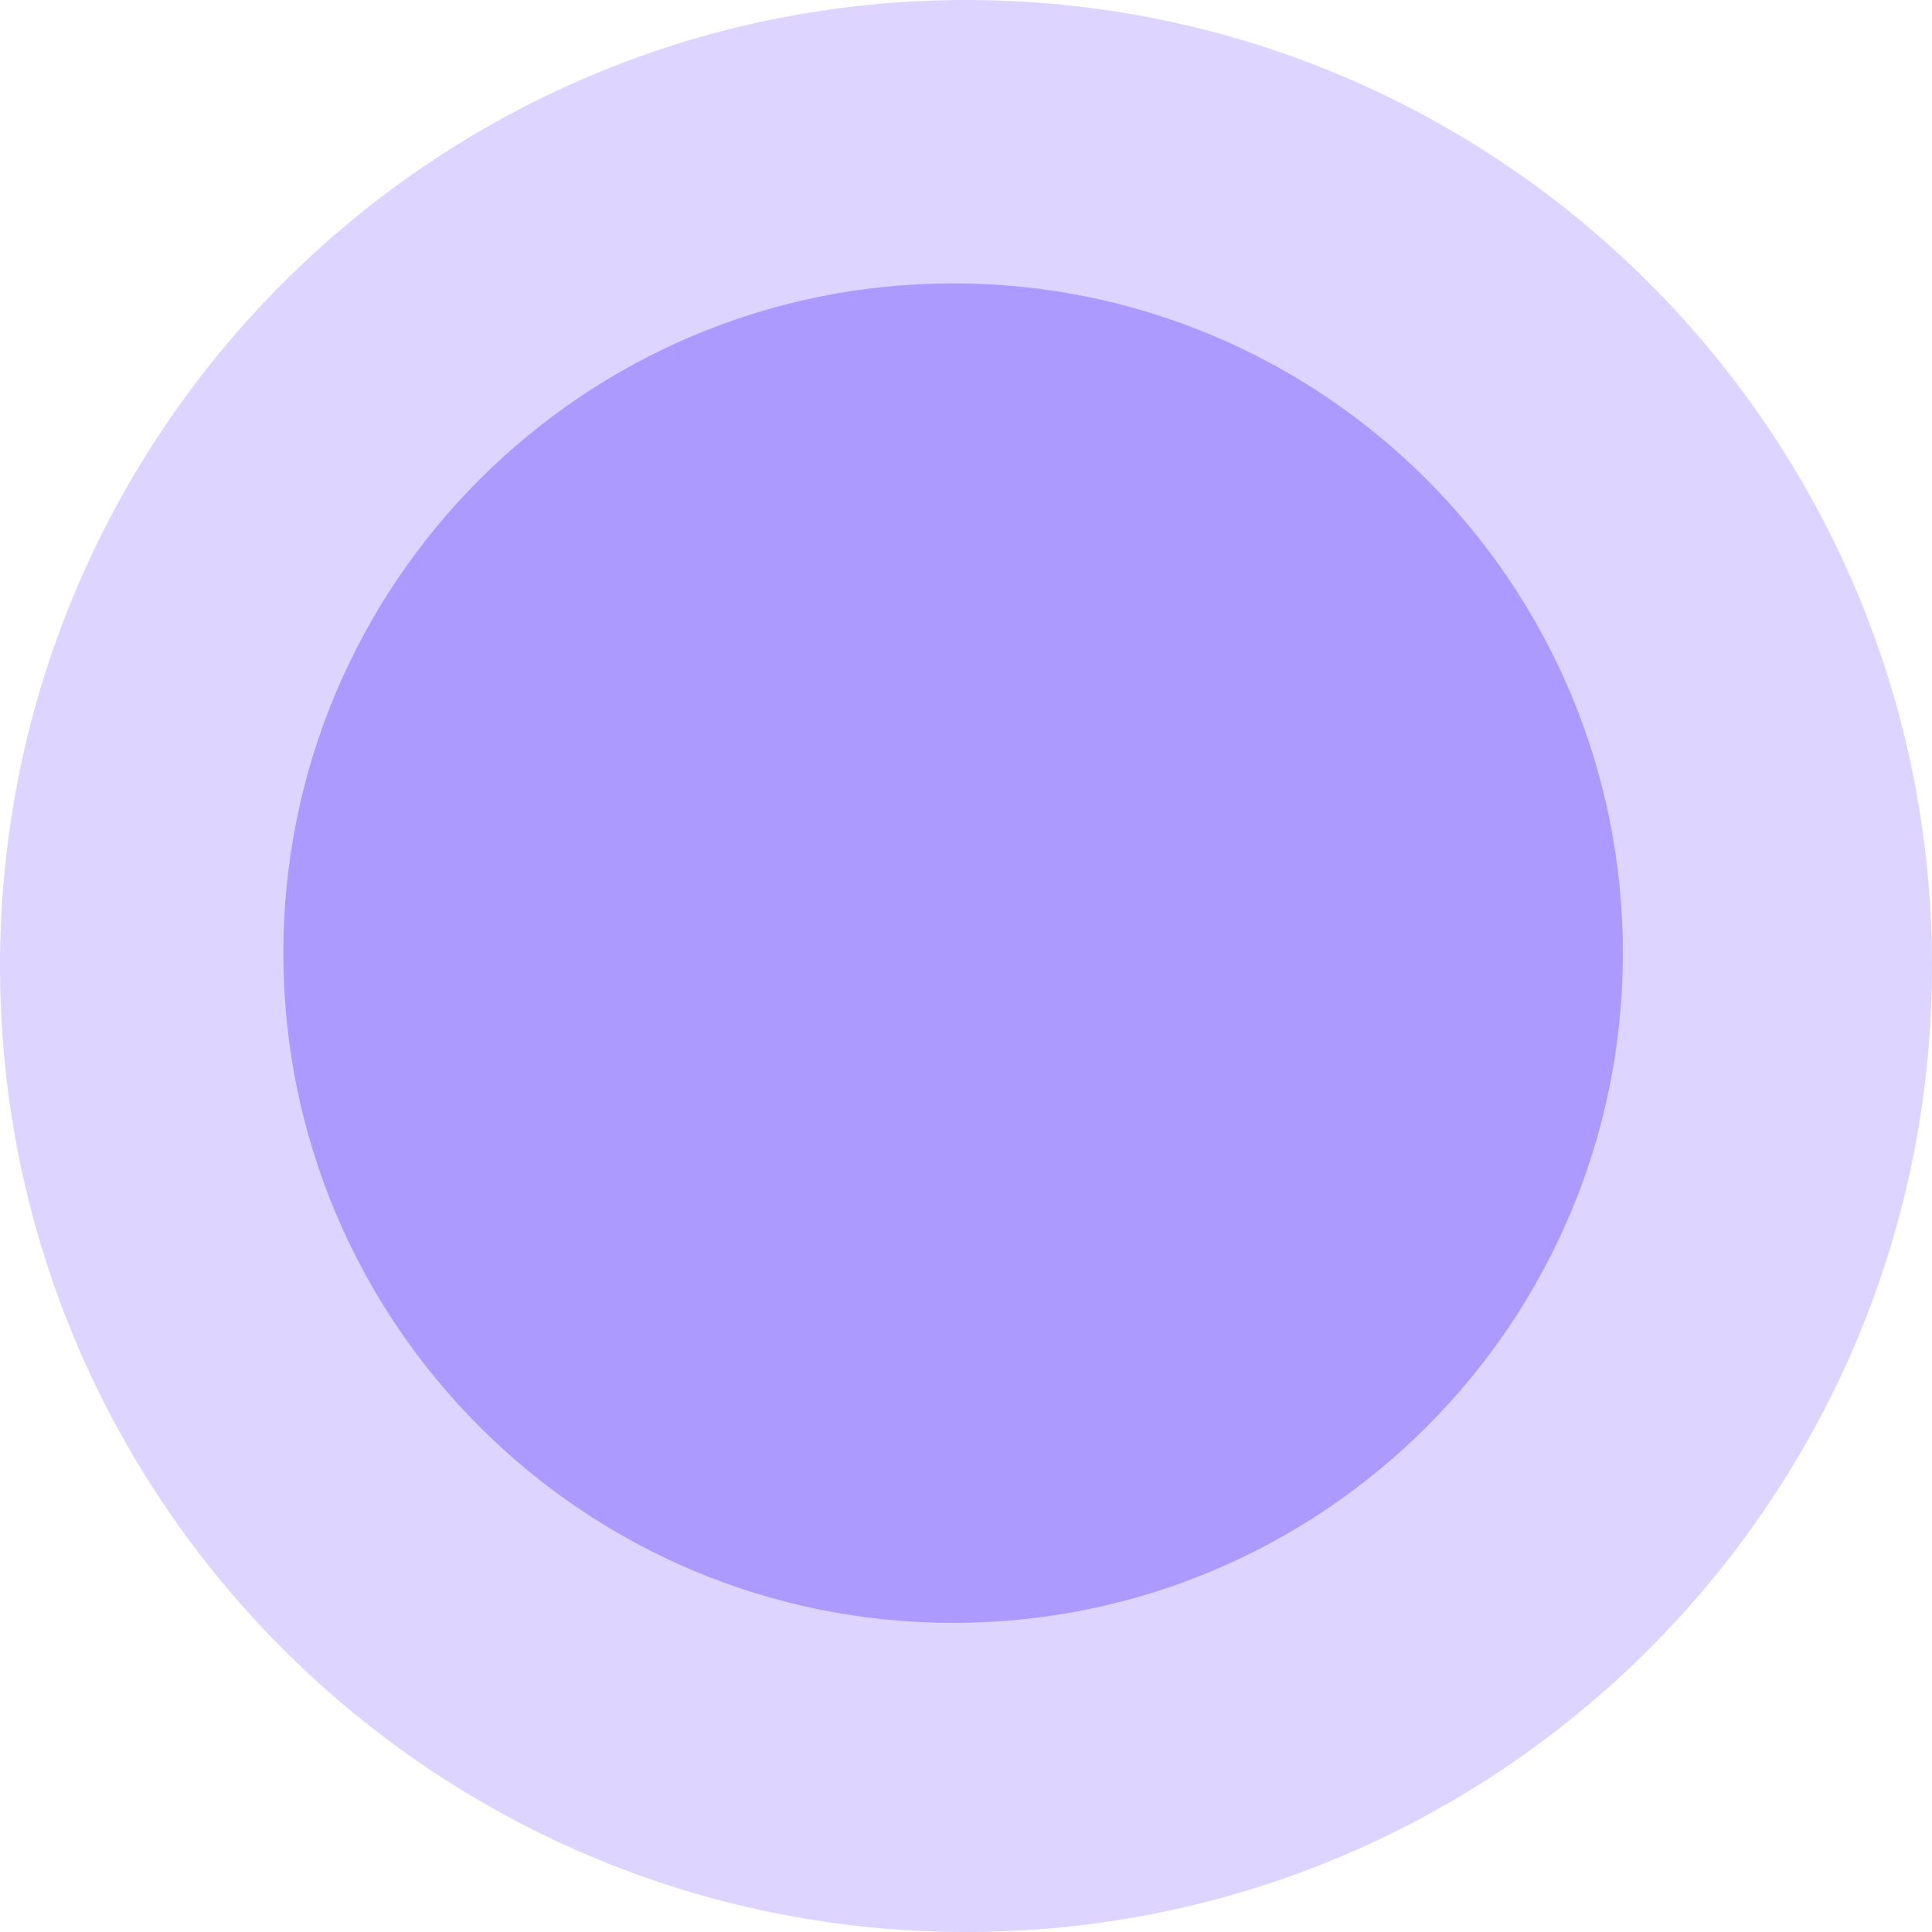
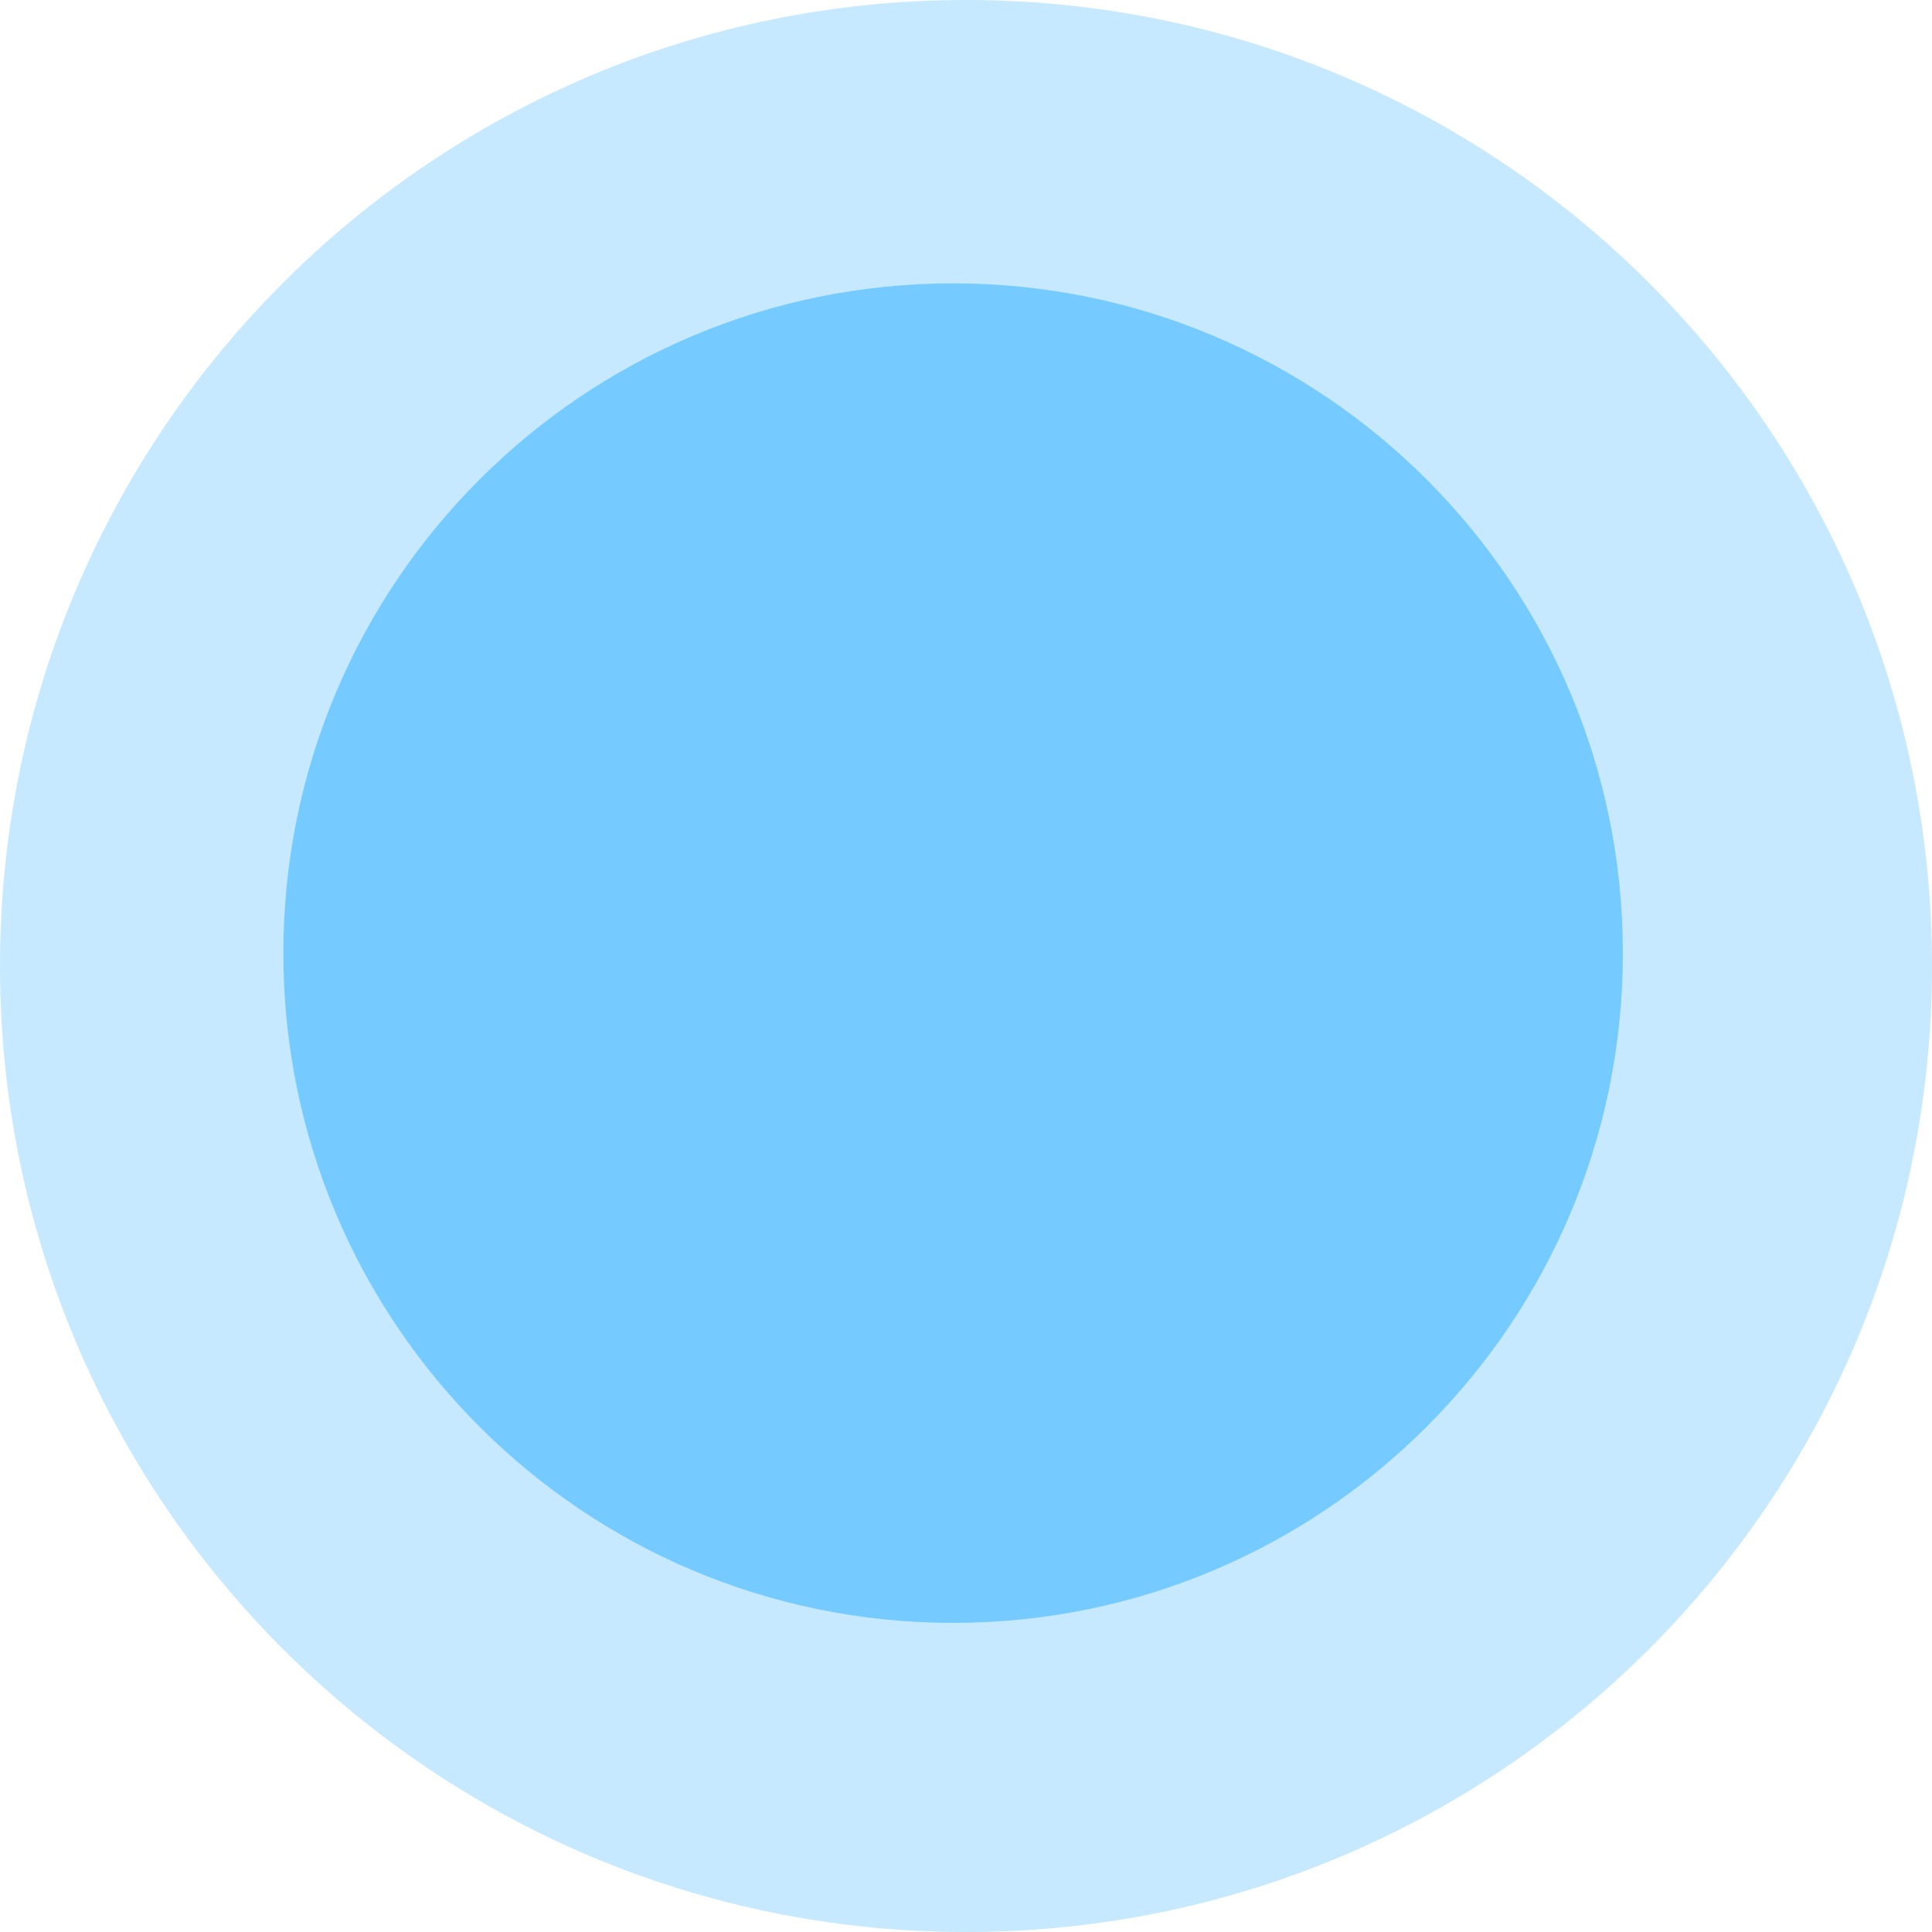
<svg xmlns="http://www.w3.org/2000/svg" width="75px" height="75px" viewBox="0 0 75 75" version="1.1">
  <g id="6.10（第二批）" stroke="none" stroke-width="1" fill="none" fill-rule="evenodd">
-     <g id="keyboard" transform="translate(-287, -1349)" fill="#AC9AFE">
+     <g id="keyboard" transform="translate(-287, -1349)" fill="#76CBFF">
      <g id="转盘" transform="translate(201, 1263)">
        <g id="Group" transform="translate(86, 86)">
          <circle id="椭圆形备份-3" cx="37" cy="37" r="26" />
          <circle id="椭圆形" fill-opacity="0.412" cx="37.5" cy="37.5" r="37.5" />
        </g>
      </g>
    </g>
  </g>
</svg>
